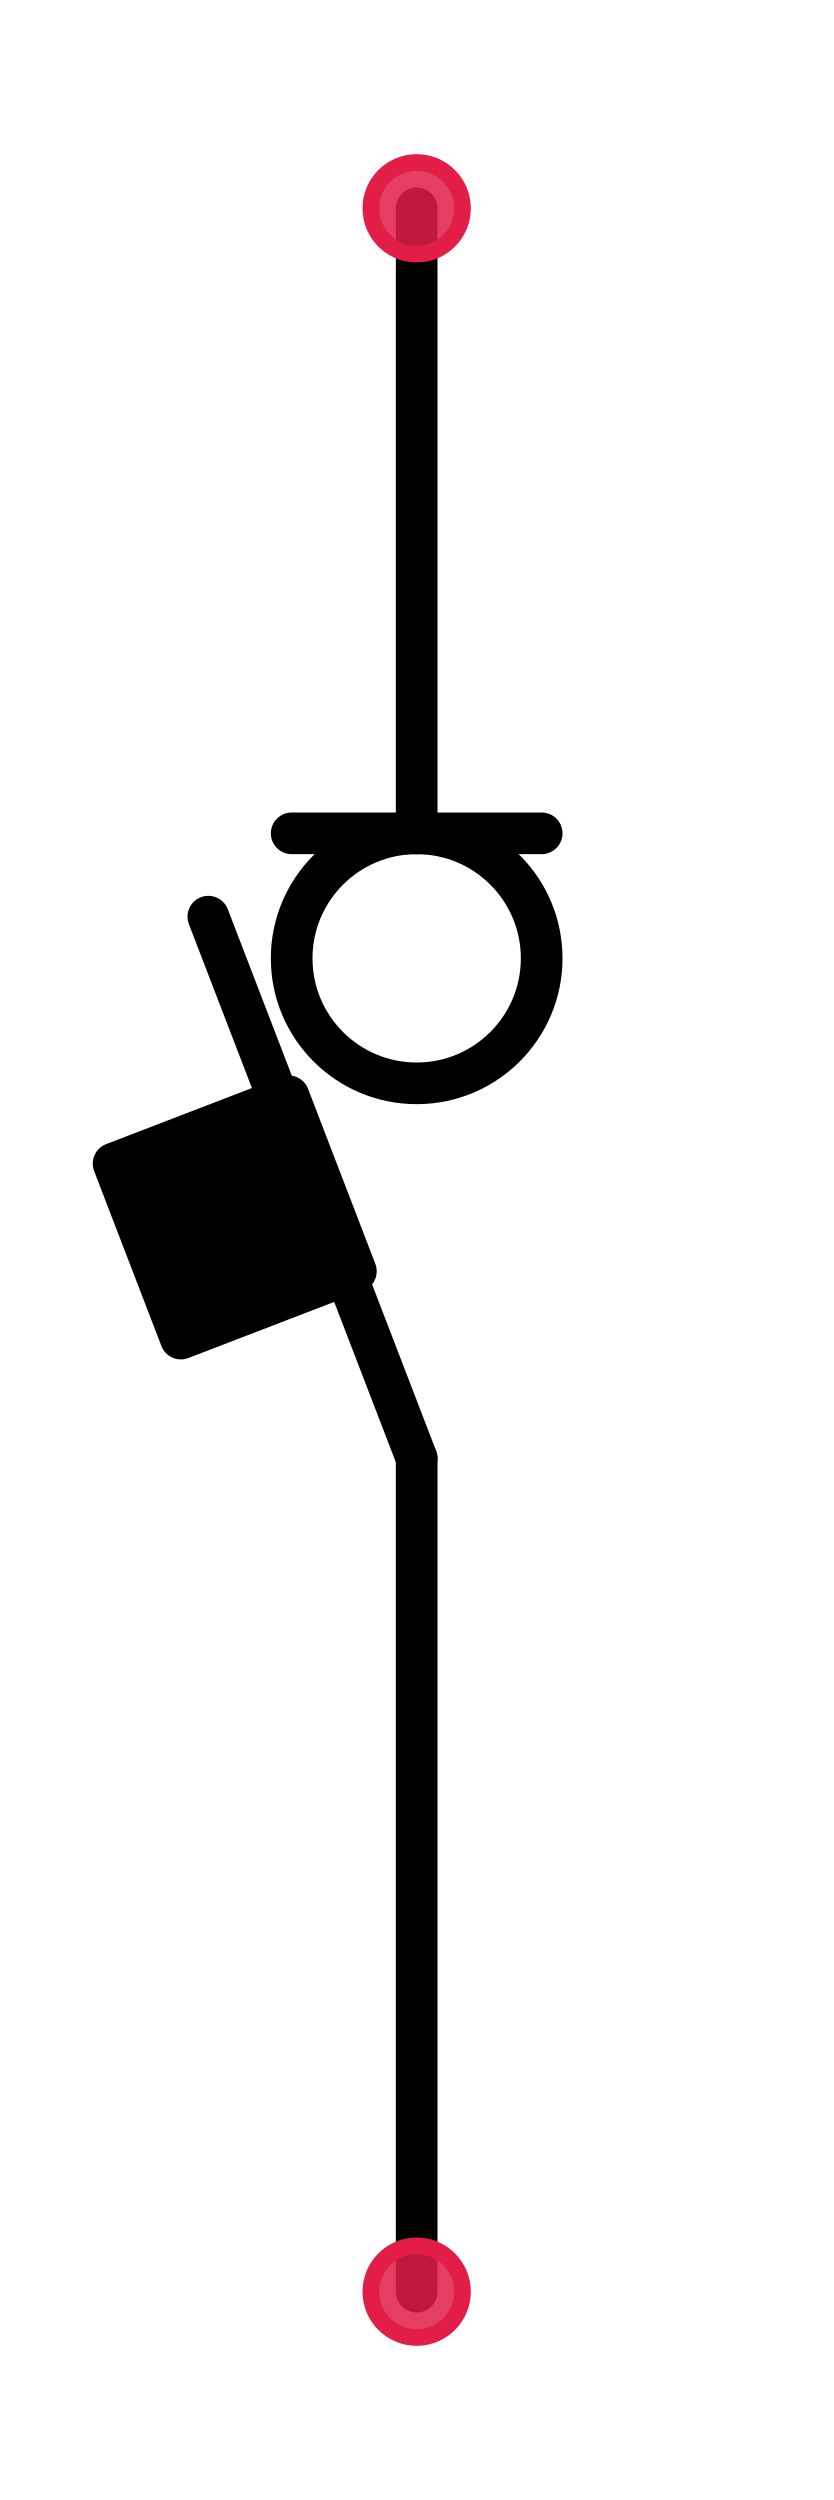
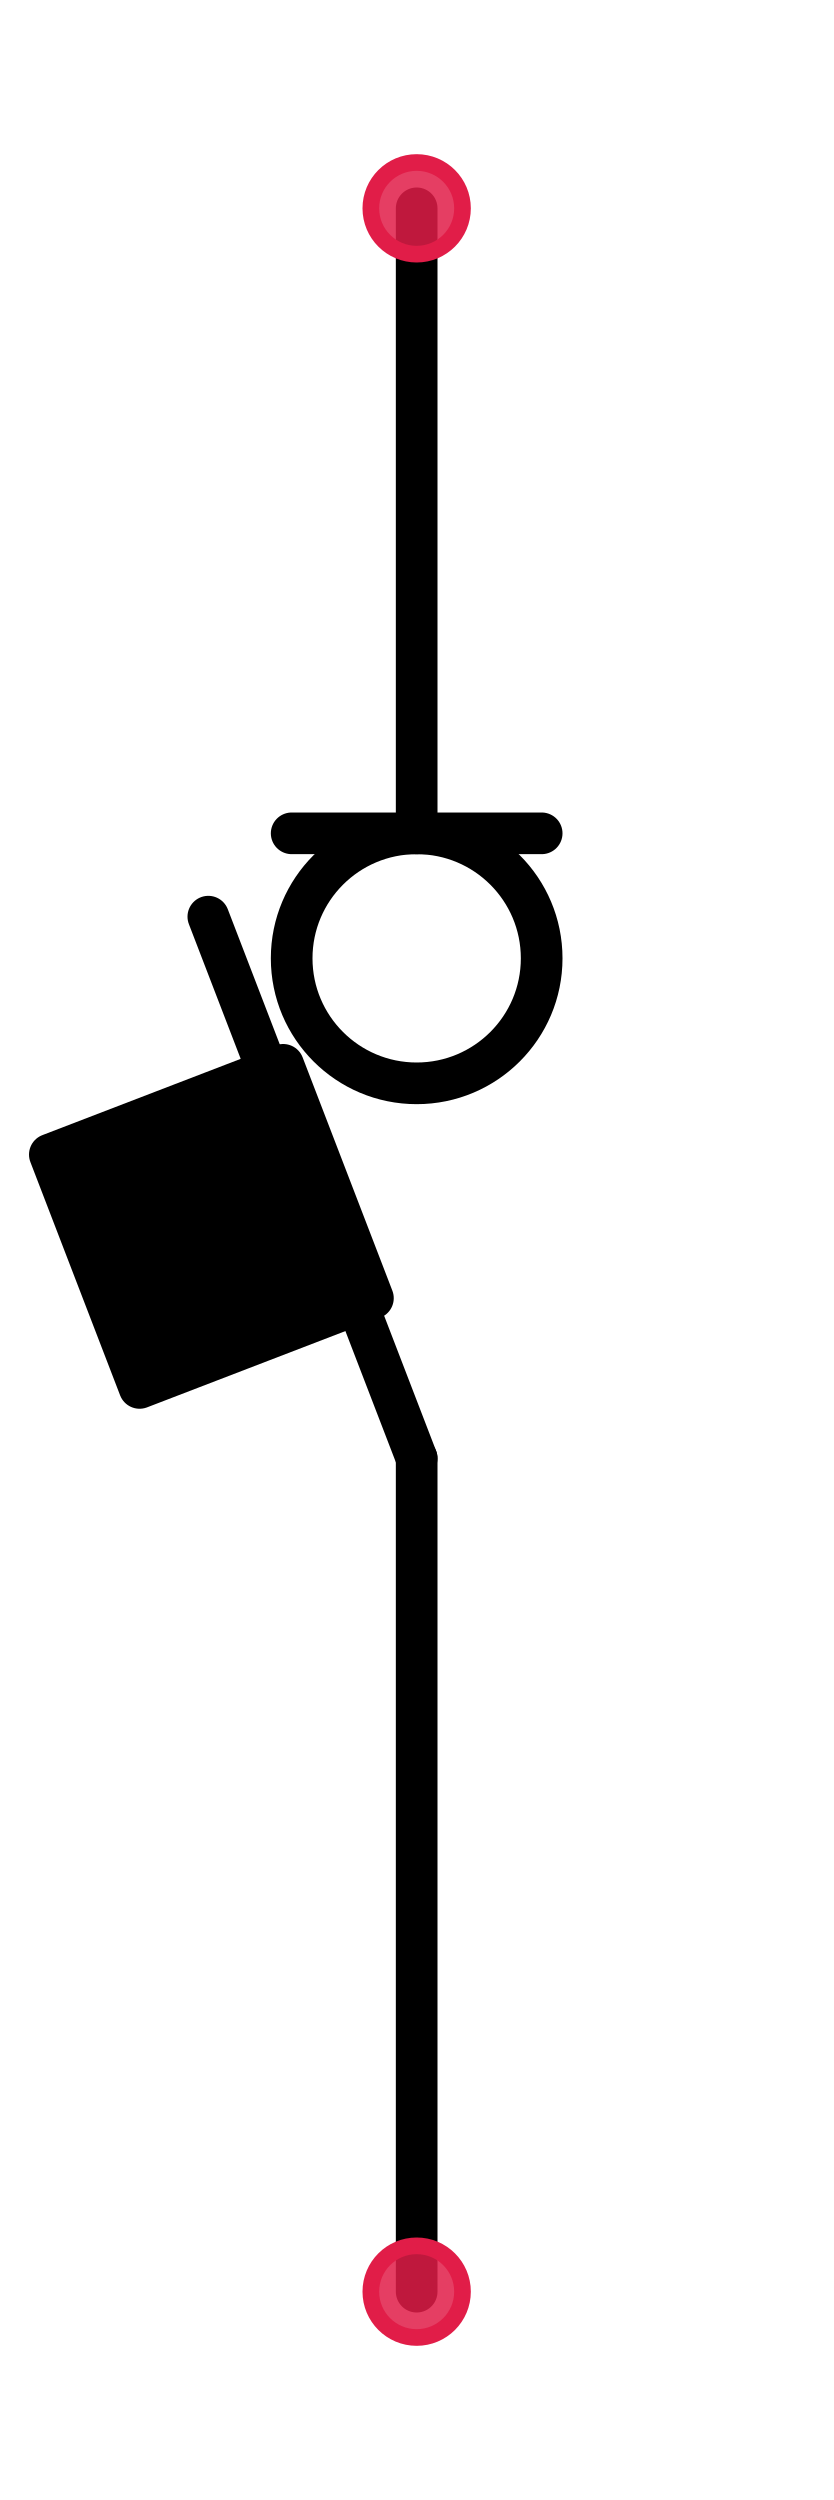
<svg xmlns="http://www.w3.org/2000/svg" viewBox="-10.0 -35.0 20.0 60.0" width="200" height="600">
  <g fill="none" stroke="#000000" stroke-width="1" stroke-linecap="round" stroke-linejoin="round">
    <line x1="0.0" y1="-30.0" x2="0.0" y2="-15.0" />
    <line x1="-3.0" y1="-15.0" x2="3.0" y2="-15.0" />
    <circle cx="0.0" cy="-12.0" r="3.0" />
    <line x1="0.0" y1="0.0" x2="-5.0" y2="-13.0" />
    <line x1="0.0" y1="0.0" x2="0.0" y2="20.0" />
-     <polygon points="-3.074,-8.69 -7.274,-7.074 -5.659,-2.874 -1.459,-4.49" fill="#000000" />
+     <polygon points="-3.204,-9.444 -8.804,-7.29 -6.65,-1.69 -1.05,-3.844" fill="#000000" />
    <circle class="punto-conexion" cx="0.0" cy="-30.0" r="1.1" fill="#e11d48" fill-opacity="0.85" stroke="#e11d48" stroke-width="0.4" />
    <circle class="punto-conexion" cx="0.0" cy="20.0" r="1.1" fill="#e11d48" fill-opacity="0.85" stroke="#e11d48" stroke-width="0.4" />
  </g>
</svg>
